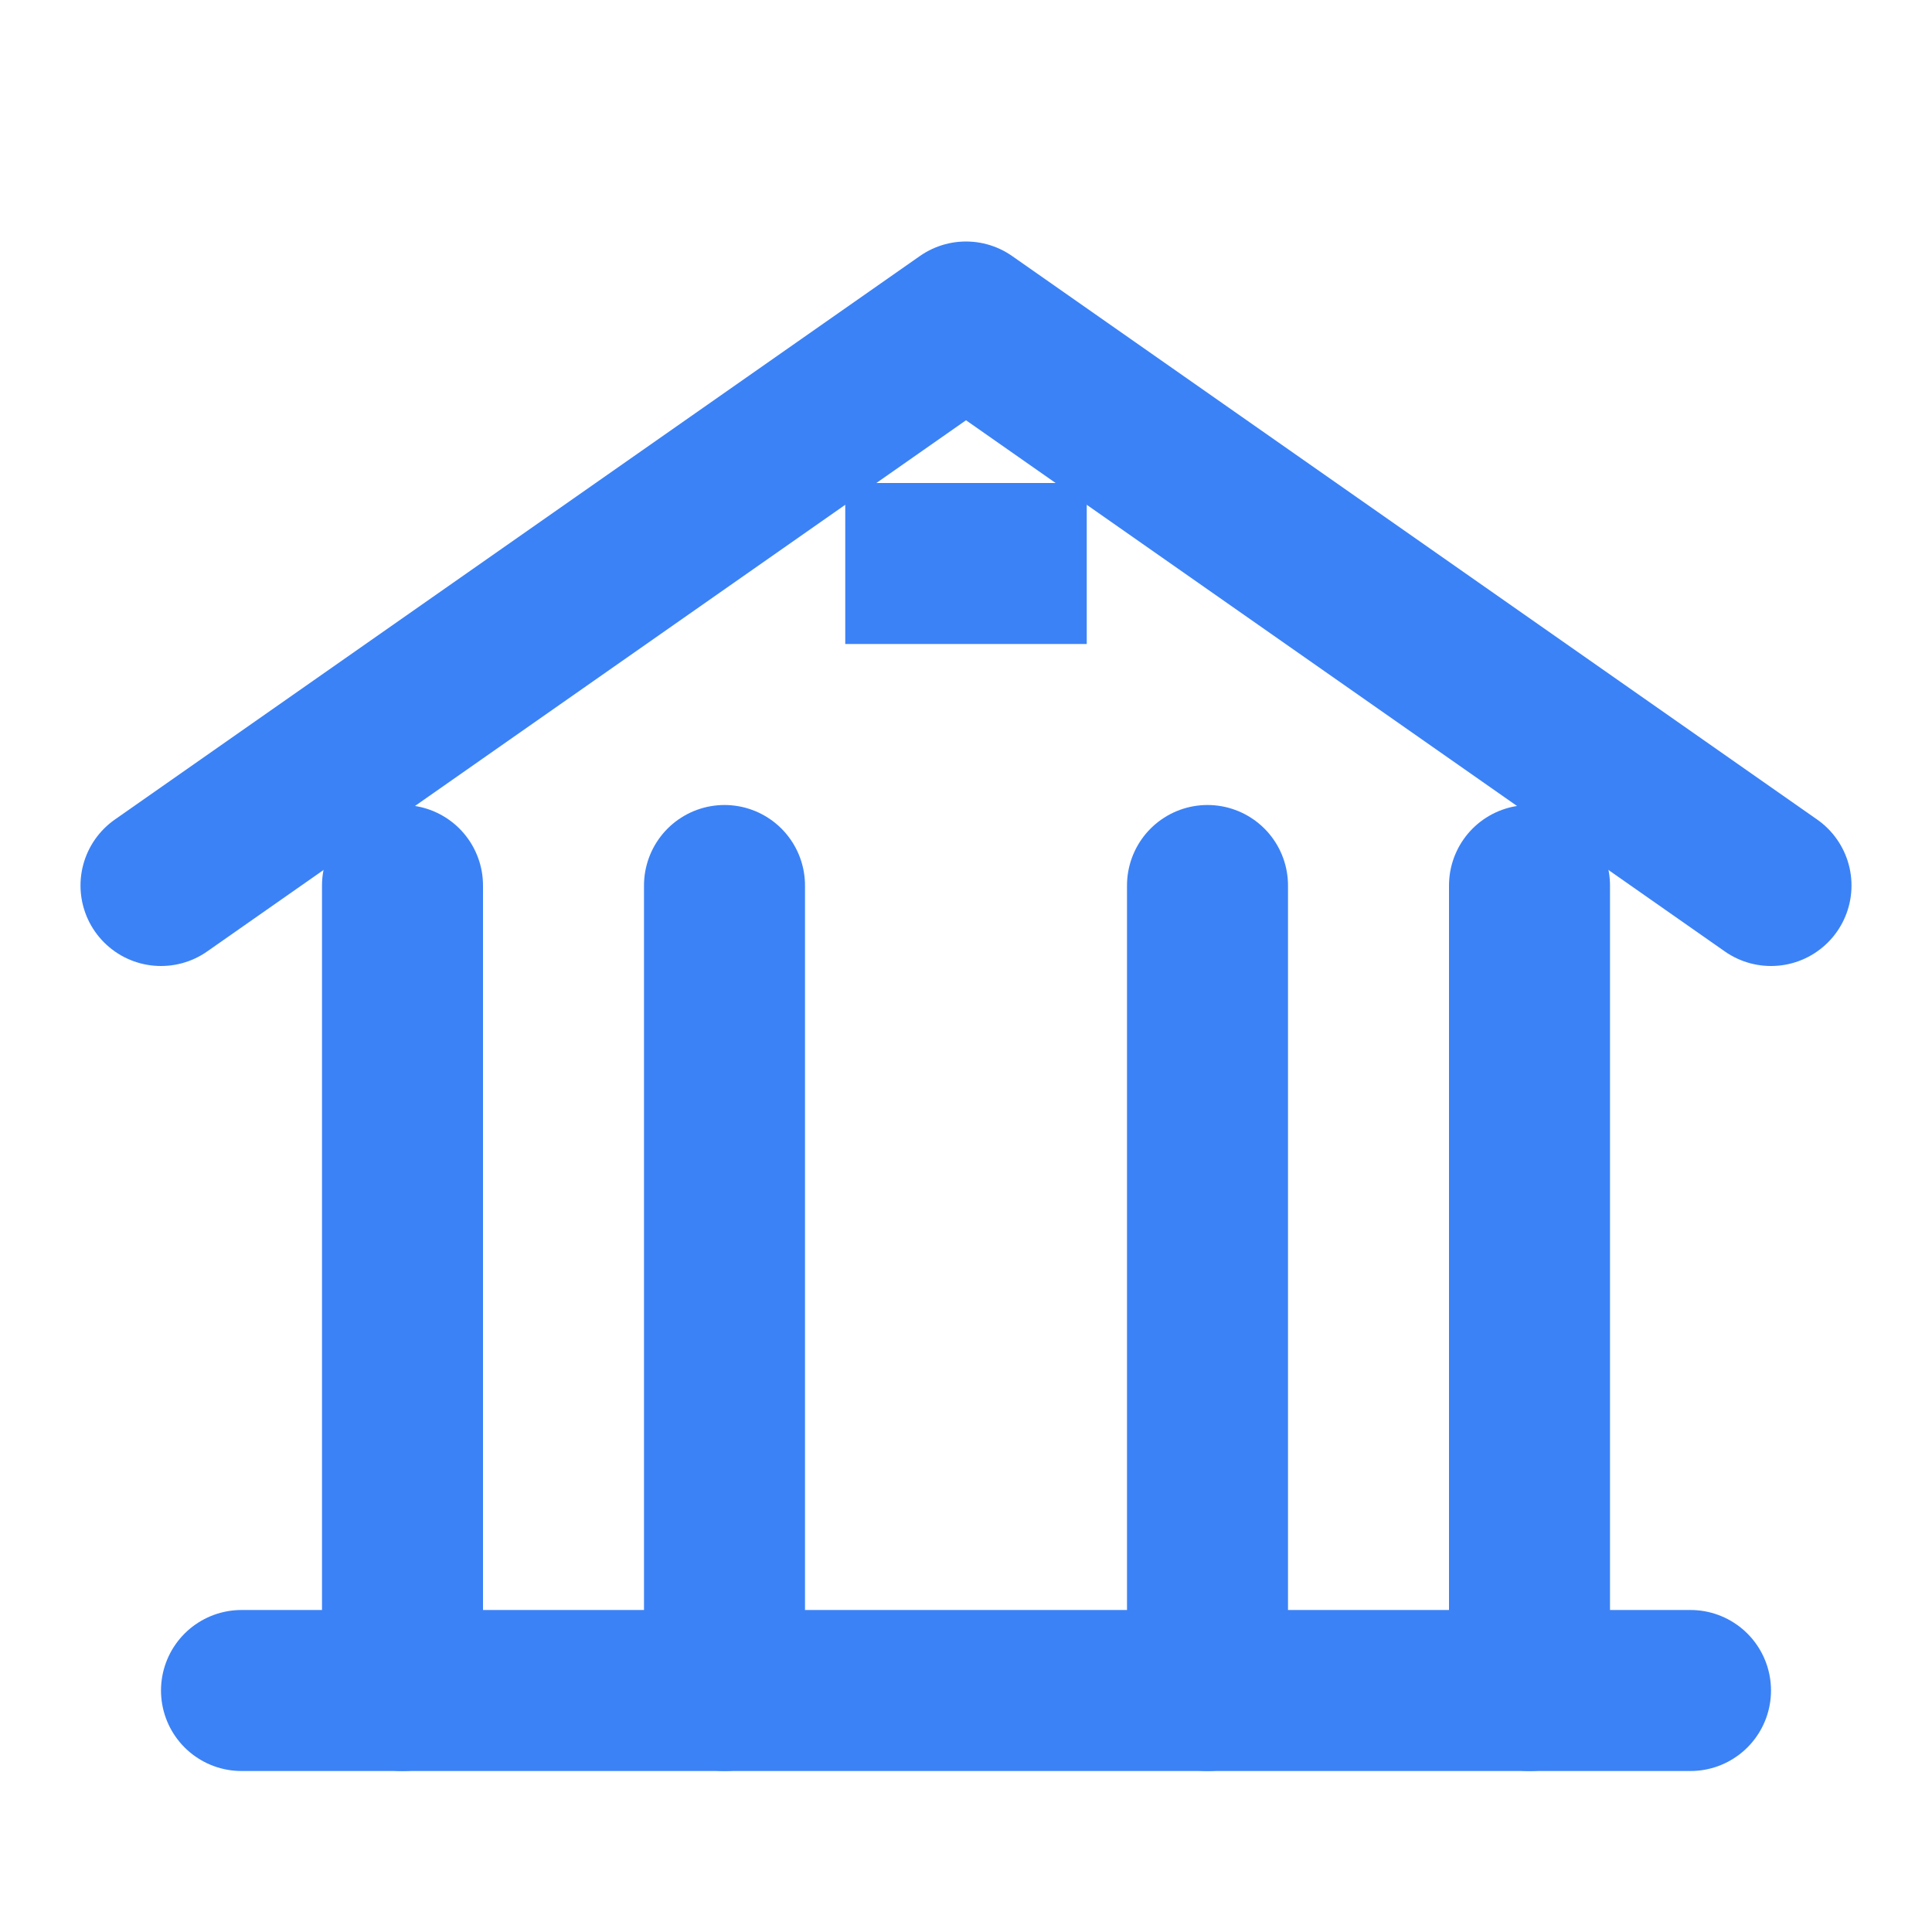
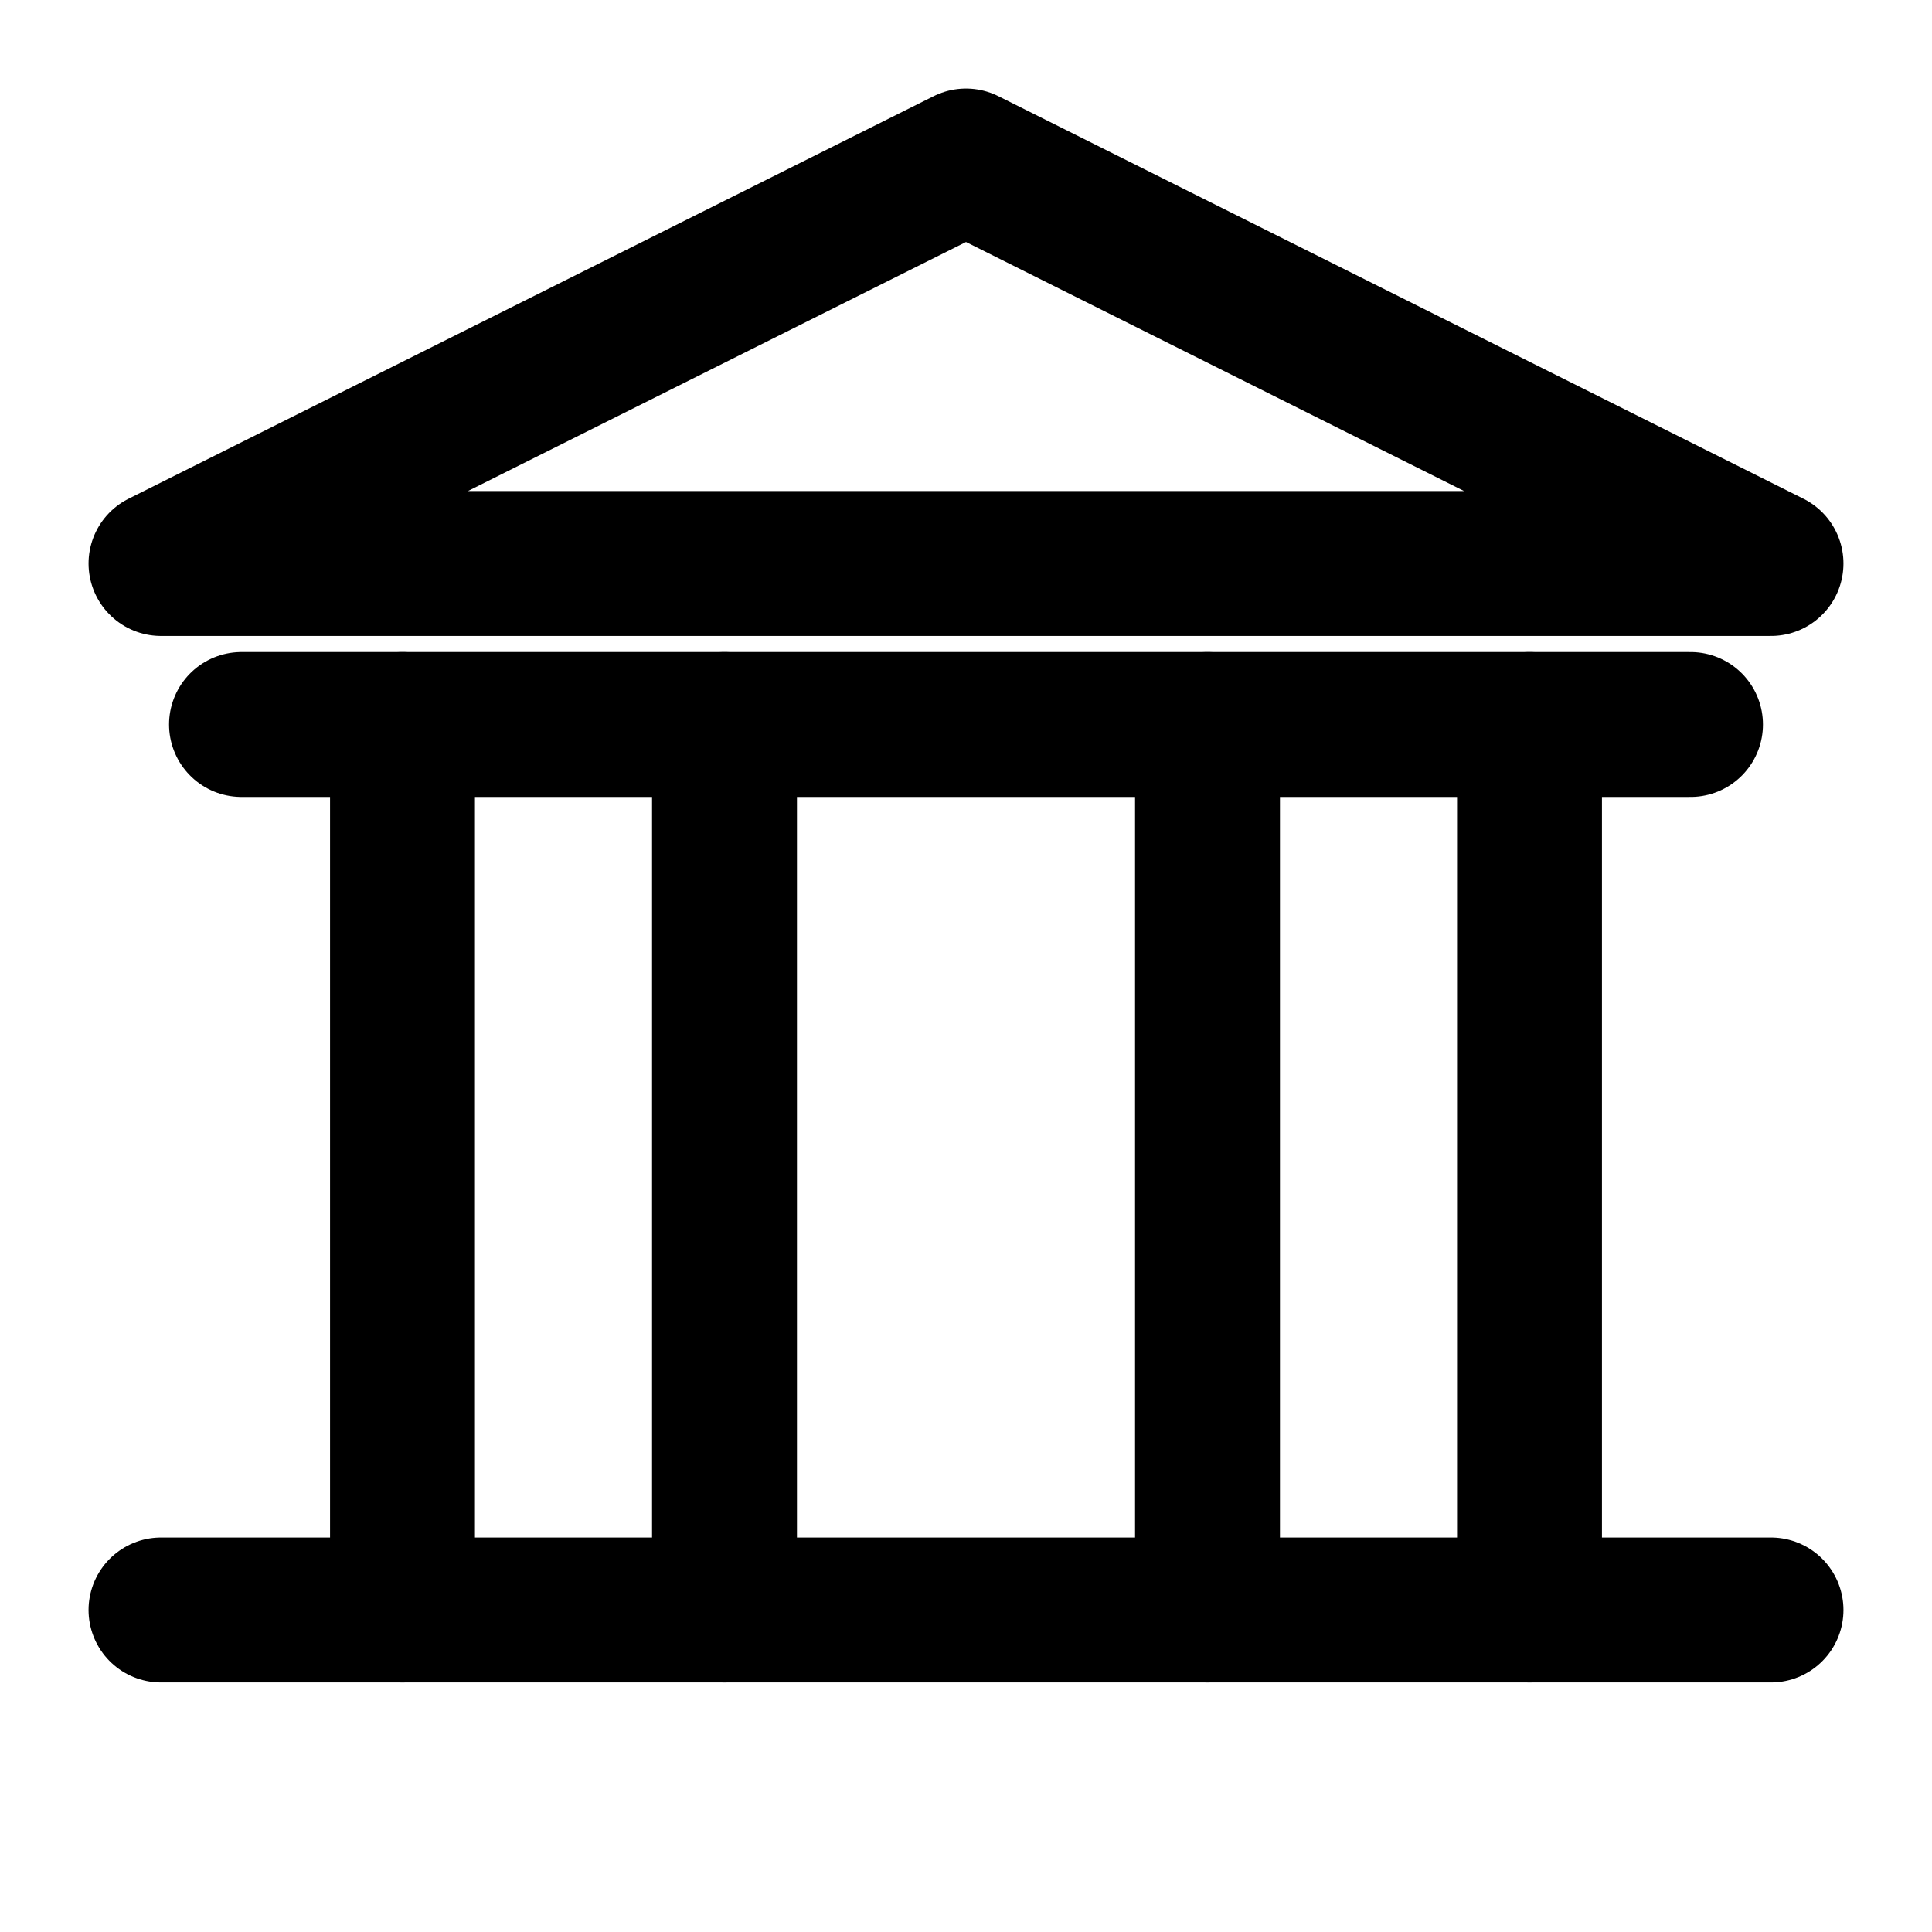
- <svg xmlns="http://www.w3.org/2000/svg" width="24" height="24" viewBox="0 0 24 24" fill="none">
-   <path d="M3 21H21" stroke="#3B82F6" stroke-width="2" stroke-linecap="round" />
-   <path d="M5 21V11" stroke="#3B82F6" stroke-width="2" stroke-linecap="round" />
-   <path d="M9 21V11" stroke="#3B82F6" stroke-width="2" stroke-linecap="round" />
-   <path d="M15 21V11" stroke="#3B82F6" stroke-width="2" stroke-linecap="round" />
-   <path d="M19 21V11" stroke="#3B82F6" stroke-width="2" stroke-linecap="round" />
-   <path d="M2 11L12 4L22 11" stroke="#3B82F6" stroke-width="2" stroke-linecap="round" stroke-linejoin="round" />
-   <rect x="10.5" y="6" width="3" height="2" fill="#3B82F6" />
+ <svg xmlns="http://www.w3.org/2000/svg" viewBox="0 0 24 24" fill="none" stroke="currentColor" stroke-width="1.8" stroke-linecap="round" stroke-linejoin="round">
+   <path d="M2 20h20" />
+   <path d="M3 9h18" />
+   <path d="M12 2L2 7h20L12 2z" />
+   <path d="M5 9v11" />
+   <path d="M9 9v11" />
+   <path d="M15 9v11" />
+   <path d="M19 9v11" />
</svg>
